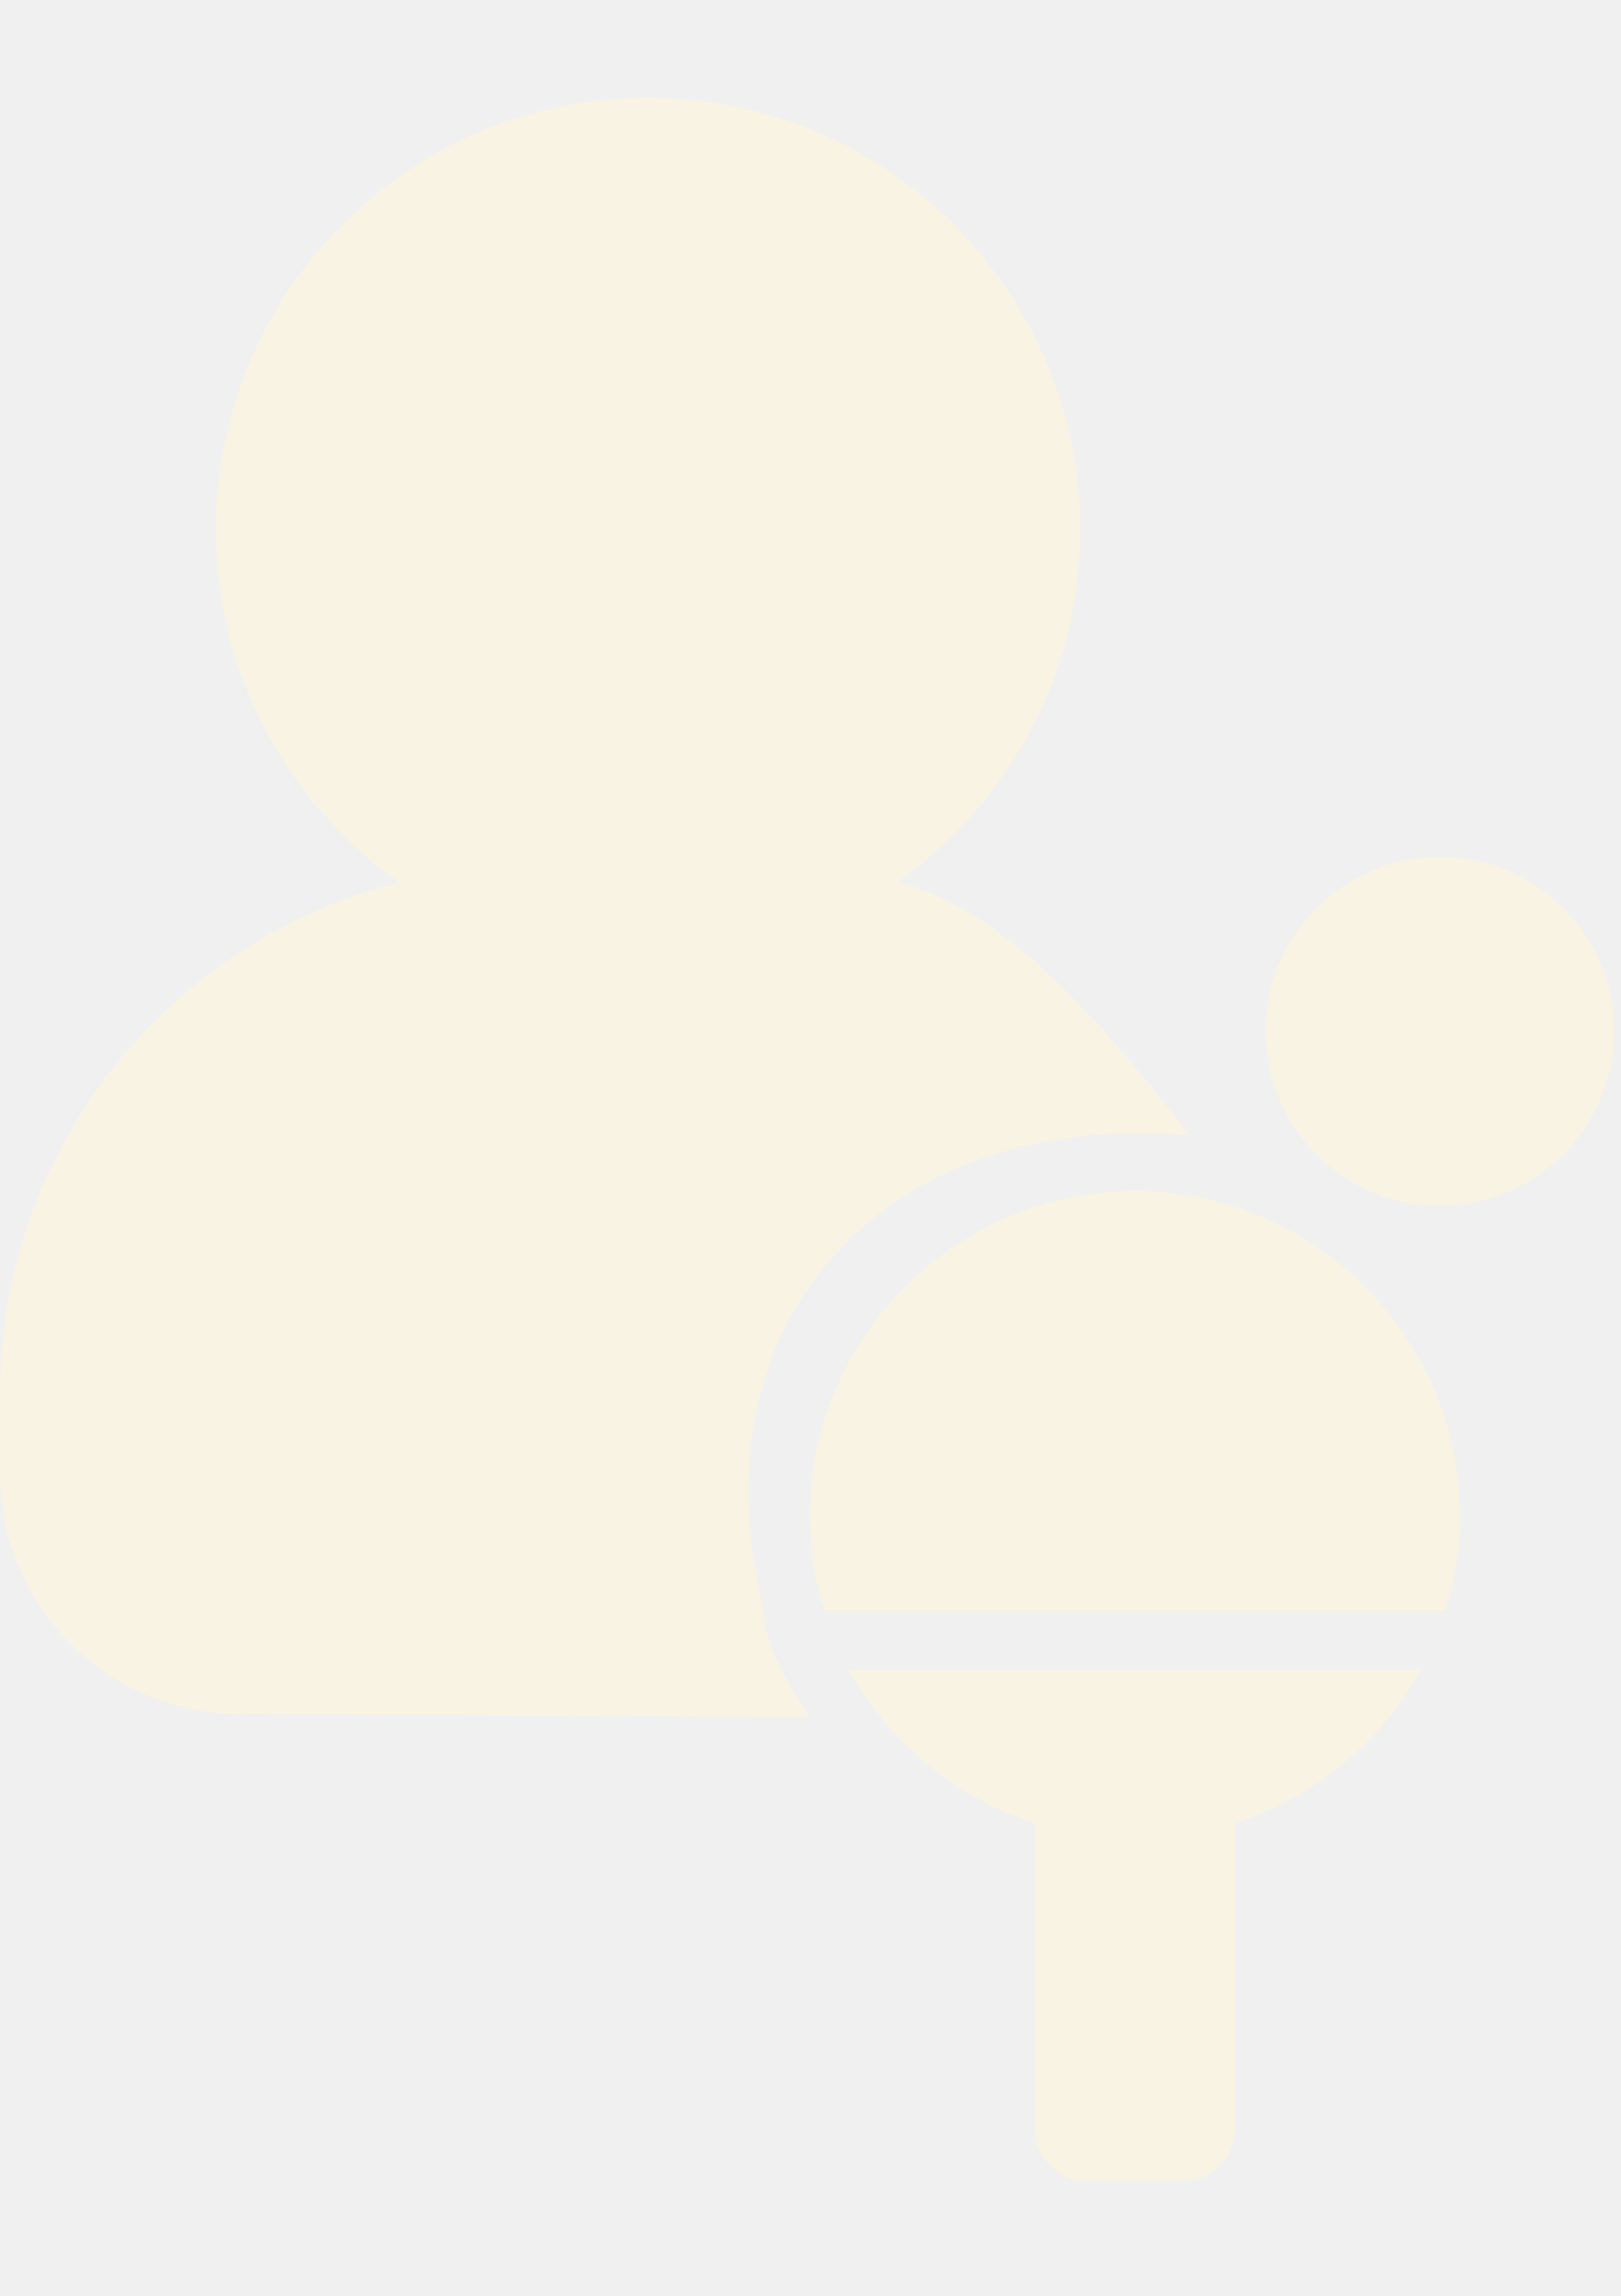
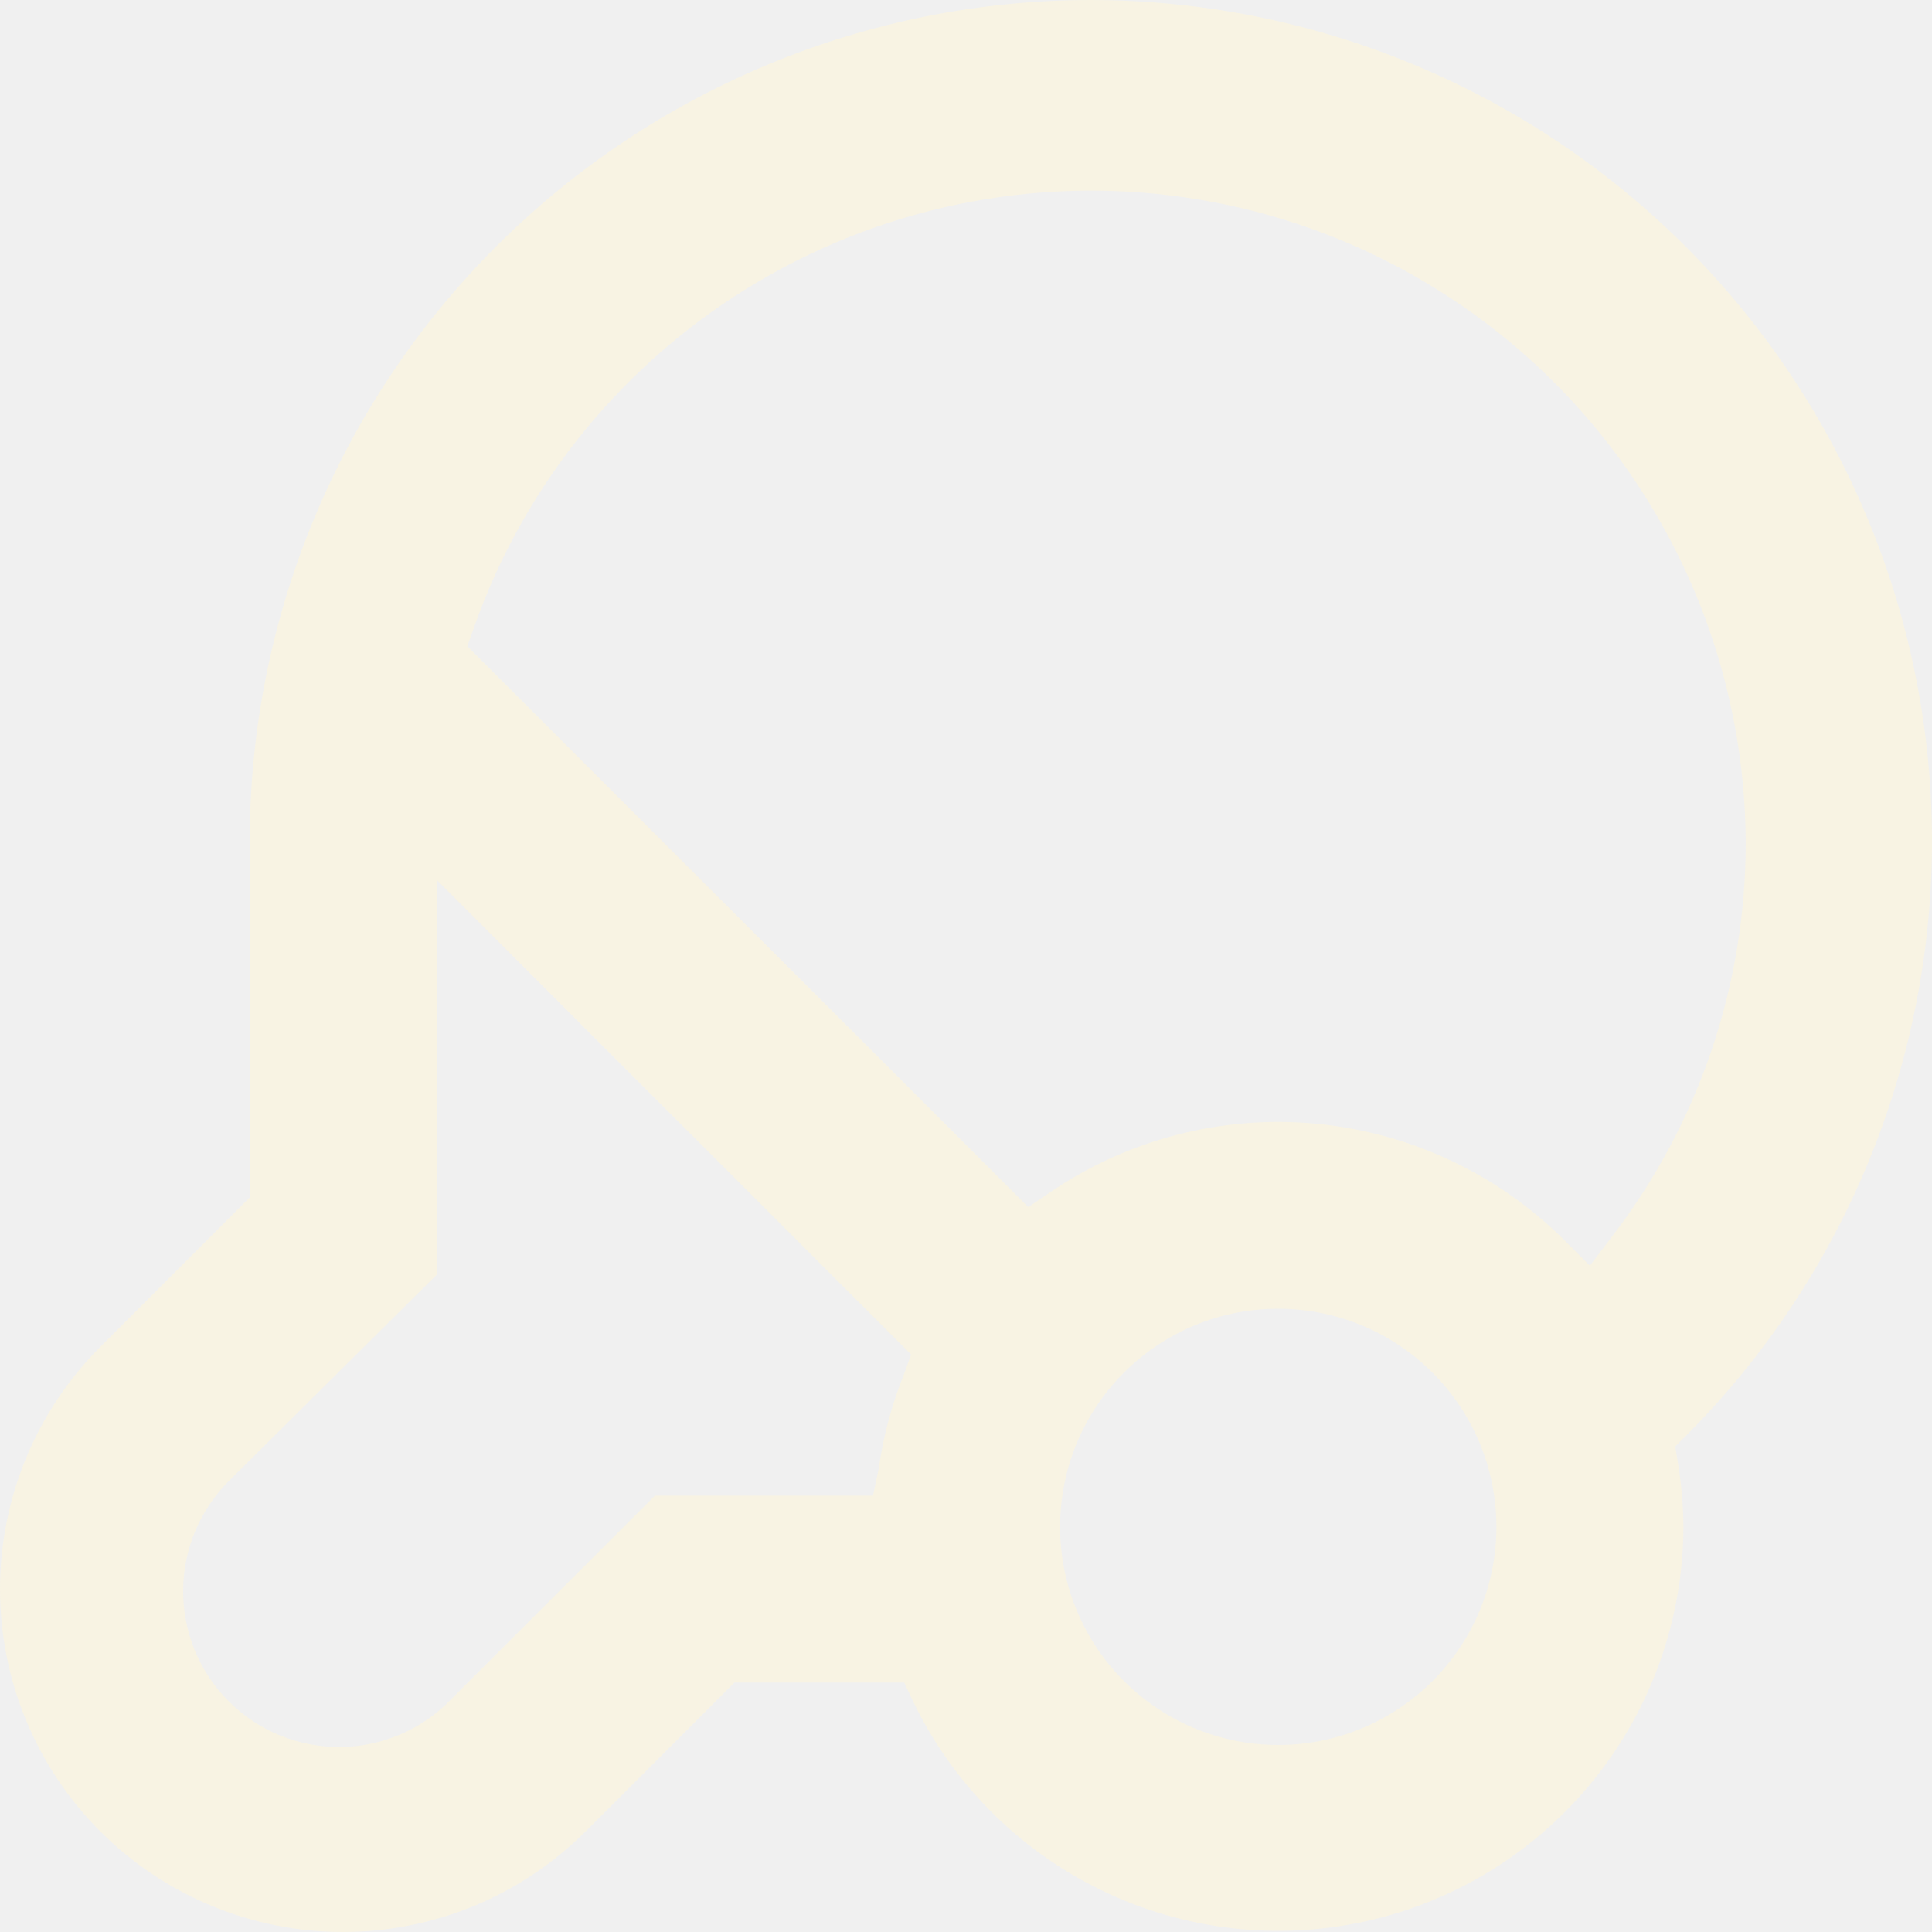
- <svg xmlns="http://www.w3.org/2000/svg" width="24" height="34" viewBox="0 0 27 35" fill="none">
-   <path fill-rule="evenodd" clip-rule="evenodd" d="M18.907 29.012C16.84 29.012 15.067 27.859 14.132 26.191H23.682C22.746 27.859 20.974 29.012 18.907 29.012ZM13.739 25.21C13.566 24.695 13.492 24.179 13.492 23.615C13.492 20.647 15.929 18.218 18.907 18.218C21.885 18.218 24.321 20.647 24.321 23.615C24.321 24.179 24.247 24.695 24.075 25.21H13.739Z" fill="#F8F3E3" />
-   <mask id="mask0_498_777" style="mask-type:luminance" maskUnits="userSpaceOnUse" x="17" y="27" width="4" height="8">
-     <path d="M17.137 27.8H20.592V34.706H17.137V27.8Z" fill="white" />
-   </mask>
-   <g mask="url(#mask0_498_777)">
-     <path fill-rule="evenodd" clip-rule="evenodd" d="M19.718 34.705H18.094C17.626 34.705 17.232 34.312 17.232 33.822V28.376C17.232 28.229 17.306 28.082 17.405 28.008C17.528 27.91 17.7 27.885 17.848 27.91C18.537 28.082 19.275 28.082 19.964 27.91C20.112 27.885 20.284 27.91 20.382 28.008C20.506 28.082 20.58 28.229 20.58 28.376V33.822C20.58 34.312 20.186 34.705 19.718 34.705Z" fill="#F8F3E3" />
-   </g>
-   <path fill-rule="evenodd" clip-rule="evenodd" d="M23.986 18.463C22.386 18.463 21.082 17.163 21.082 15.544C21.082 13.95 22.386 12.649 23.986 12.649C25.585 12.649 26.89 13.95 26.89 15.544C26.89 17.163 25.585 18.463 23.986 18.463Z" fill="#F8F3E3" />
-   <path d="M12.649 24.876C11.657 20.321 14.757 16.865 19.816 17.287C18.618 15.741 16.858 13.545 14.953 13.067C16.792 11.762 17.996 9.619 17.996 7.199C17.996 3.23 14.766 0 10.796 0C6.827 0 3.597 3.23 3.597 7.199C3.597 9.624 4.806 11.768 6.649 13.073C2.835 14.036 0 17.484 0 21.595V22.931C0 25.135 1.793 26.93 3.999 26.93L13.492 26.984C12.649 25.719 12.764 25.406 12.649 24.876Z" fill="#F8F3E3" />
+ <svg xmlns="http://www.w3.org/2000/svg" width="24" height="24" viewBox="0 0 24 24" fill="none">
+   <path d="M13.556 0C10.783 0 8.124 1.101 6.164 3.061C4.204 5.021 3.102 7.679 3.102 10.451V14.876L1.248 16.73C0.449 17.528 -8.41749e-09 18.612 0 19.741C8.41749e-09 20.871 0.449 21.954 1.248 22.753C2.047 23.551 3.13 24 4.26 24C5.39 24 6.473 23.551 7.272 22.753L9.123 20.902H11.233L11.337 21.123C11.829 22.152 12.655 22.983 13.681 23.481C14.707 23.979 15.872 24.113 16.985 23.863C18.097 23.612 19.092 22.991 19.805 22.102C20.519 21.212 20.909 20.107 20.912 18.967C20.91 18.697 20.887 18.428 20.842 18.162L20.811 17.968L20.951 17.829C22.409 16.366 23.4 14.505 23.801 12.479C24.202 10.454 23.994 8.355 23.203 6.448C22.412 4.541 21.073 2.91 19.356 1.763C17.639 0.615 15.621 0.002 13.556 0ZM11.233 17.062C11.079 17.443 10.972 17.841 10.915 18.247L10.845 18.58H8.135L5.603 21.111C5.425 21.296 5.211 21.444 4.975 21.545C4.739 21.646 4.485 21.7 4.228 21.702C3.971 21.704 3.716 21.655 3.478 21.558C3.24 21.461 3.024 21.317 2.842 21.135C2.66 20.954 2.517 20.738 2.419 20.5C2.322 20.262 2.273 20.007 2.275 19.75C2.277 19.493 2.331 19.239 2.432 19.003C2.534 18.767 2.681 18.553 2.866 18.375L5.425 15.835V10.931L11.318 16.826L11.233 17.062ZM15.879 21.677C15.343 21.677 14.819 21.518 14.373 21.22C13.927 20.922 13.58 20.499 13.375 20.004C13.17 19.509 13.116 18.964 13.221 18.438C13.325 17.913 13.583 17.43 13.962 17.051C14.341 16.672 14.824 16.414 15.35 16.309C15.876 16.205 16.421 16.259 16.916 16.464C17.411 16.669 17.834 17.016 18.132 17.462C18.43 17.907 18.589 18.431 18.589 18.967C18.589 19.686 18.303 20.375 17.795 20.883C17.287 21.391 16.598 21.677 15.879 21.677ZM20.017 15.371L19.75 15.723L19.437 15.41C18.607 14.581 17.514 14.068 16.346 13.959C15.178 13.85 14.009 14.152 13.041 14.814L12.774 14.995L5.805 8.028L5.886 7.8C6.521 5.993 7.774 4.469 9.424 3.496C11.073 2.523 13.013 2.163 14.902 2.48C16.79 2.797 18.507 3.771 19.748 5.229C20.989 6.687 21.675 8.536 21.686 10.451C21.69 12.231 21.104 13.961 20.017 15.371Z" fill="#F8F3E3" />
</svg>
